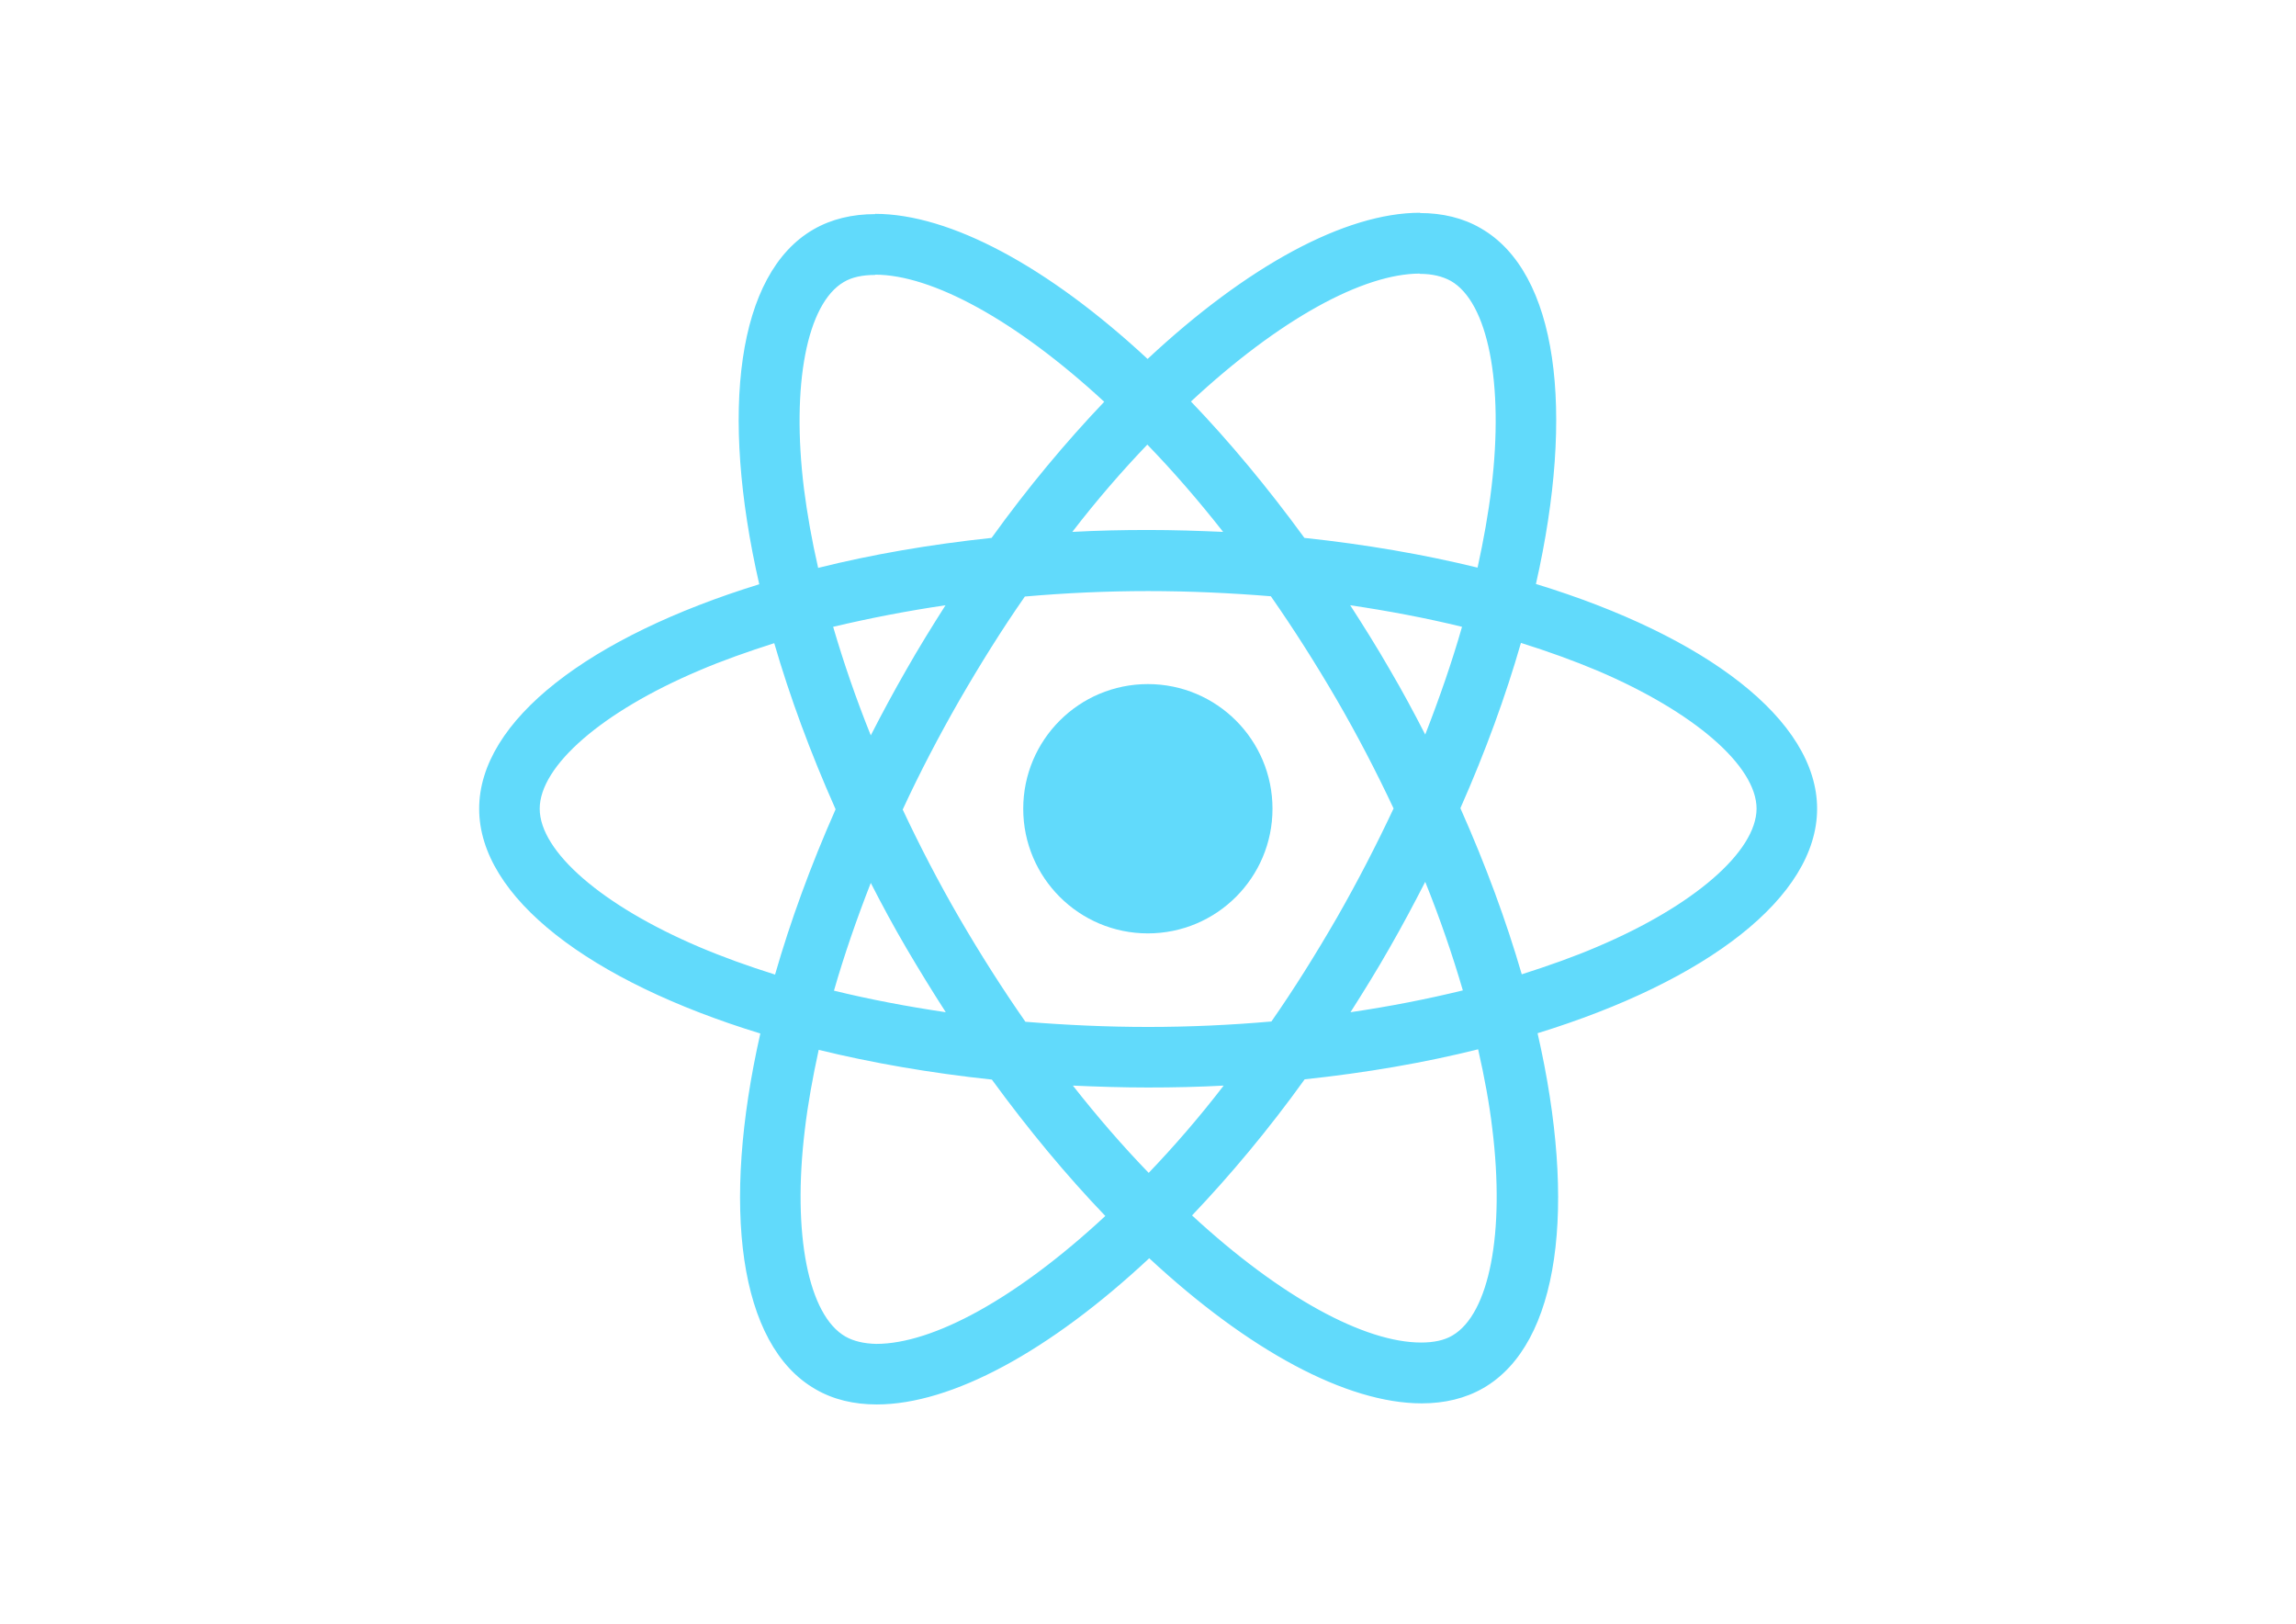
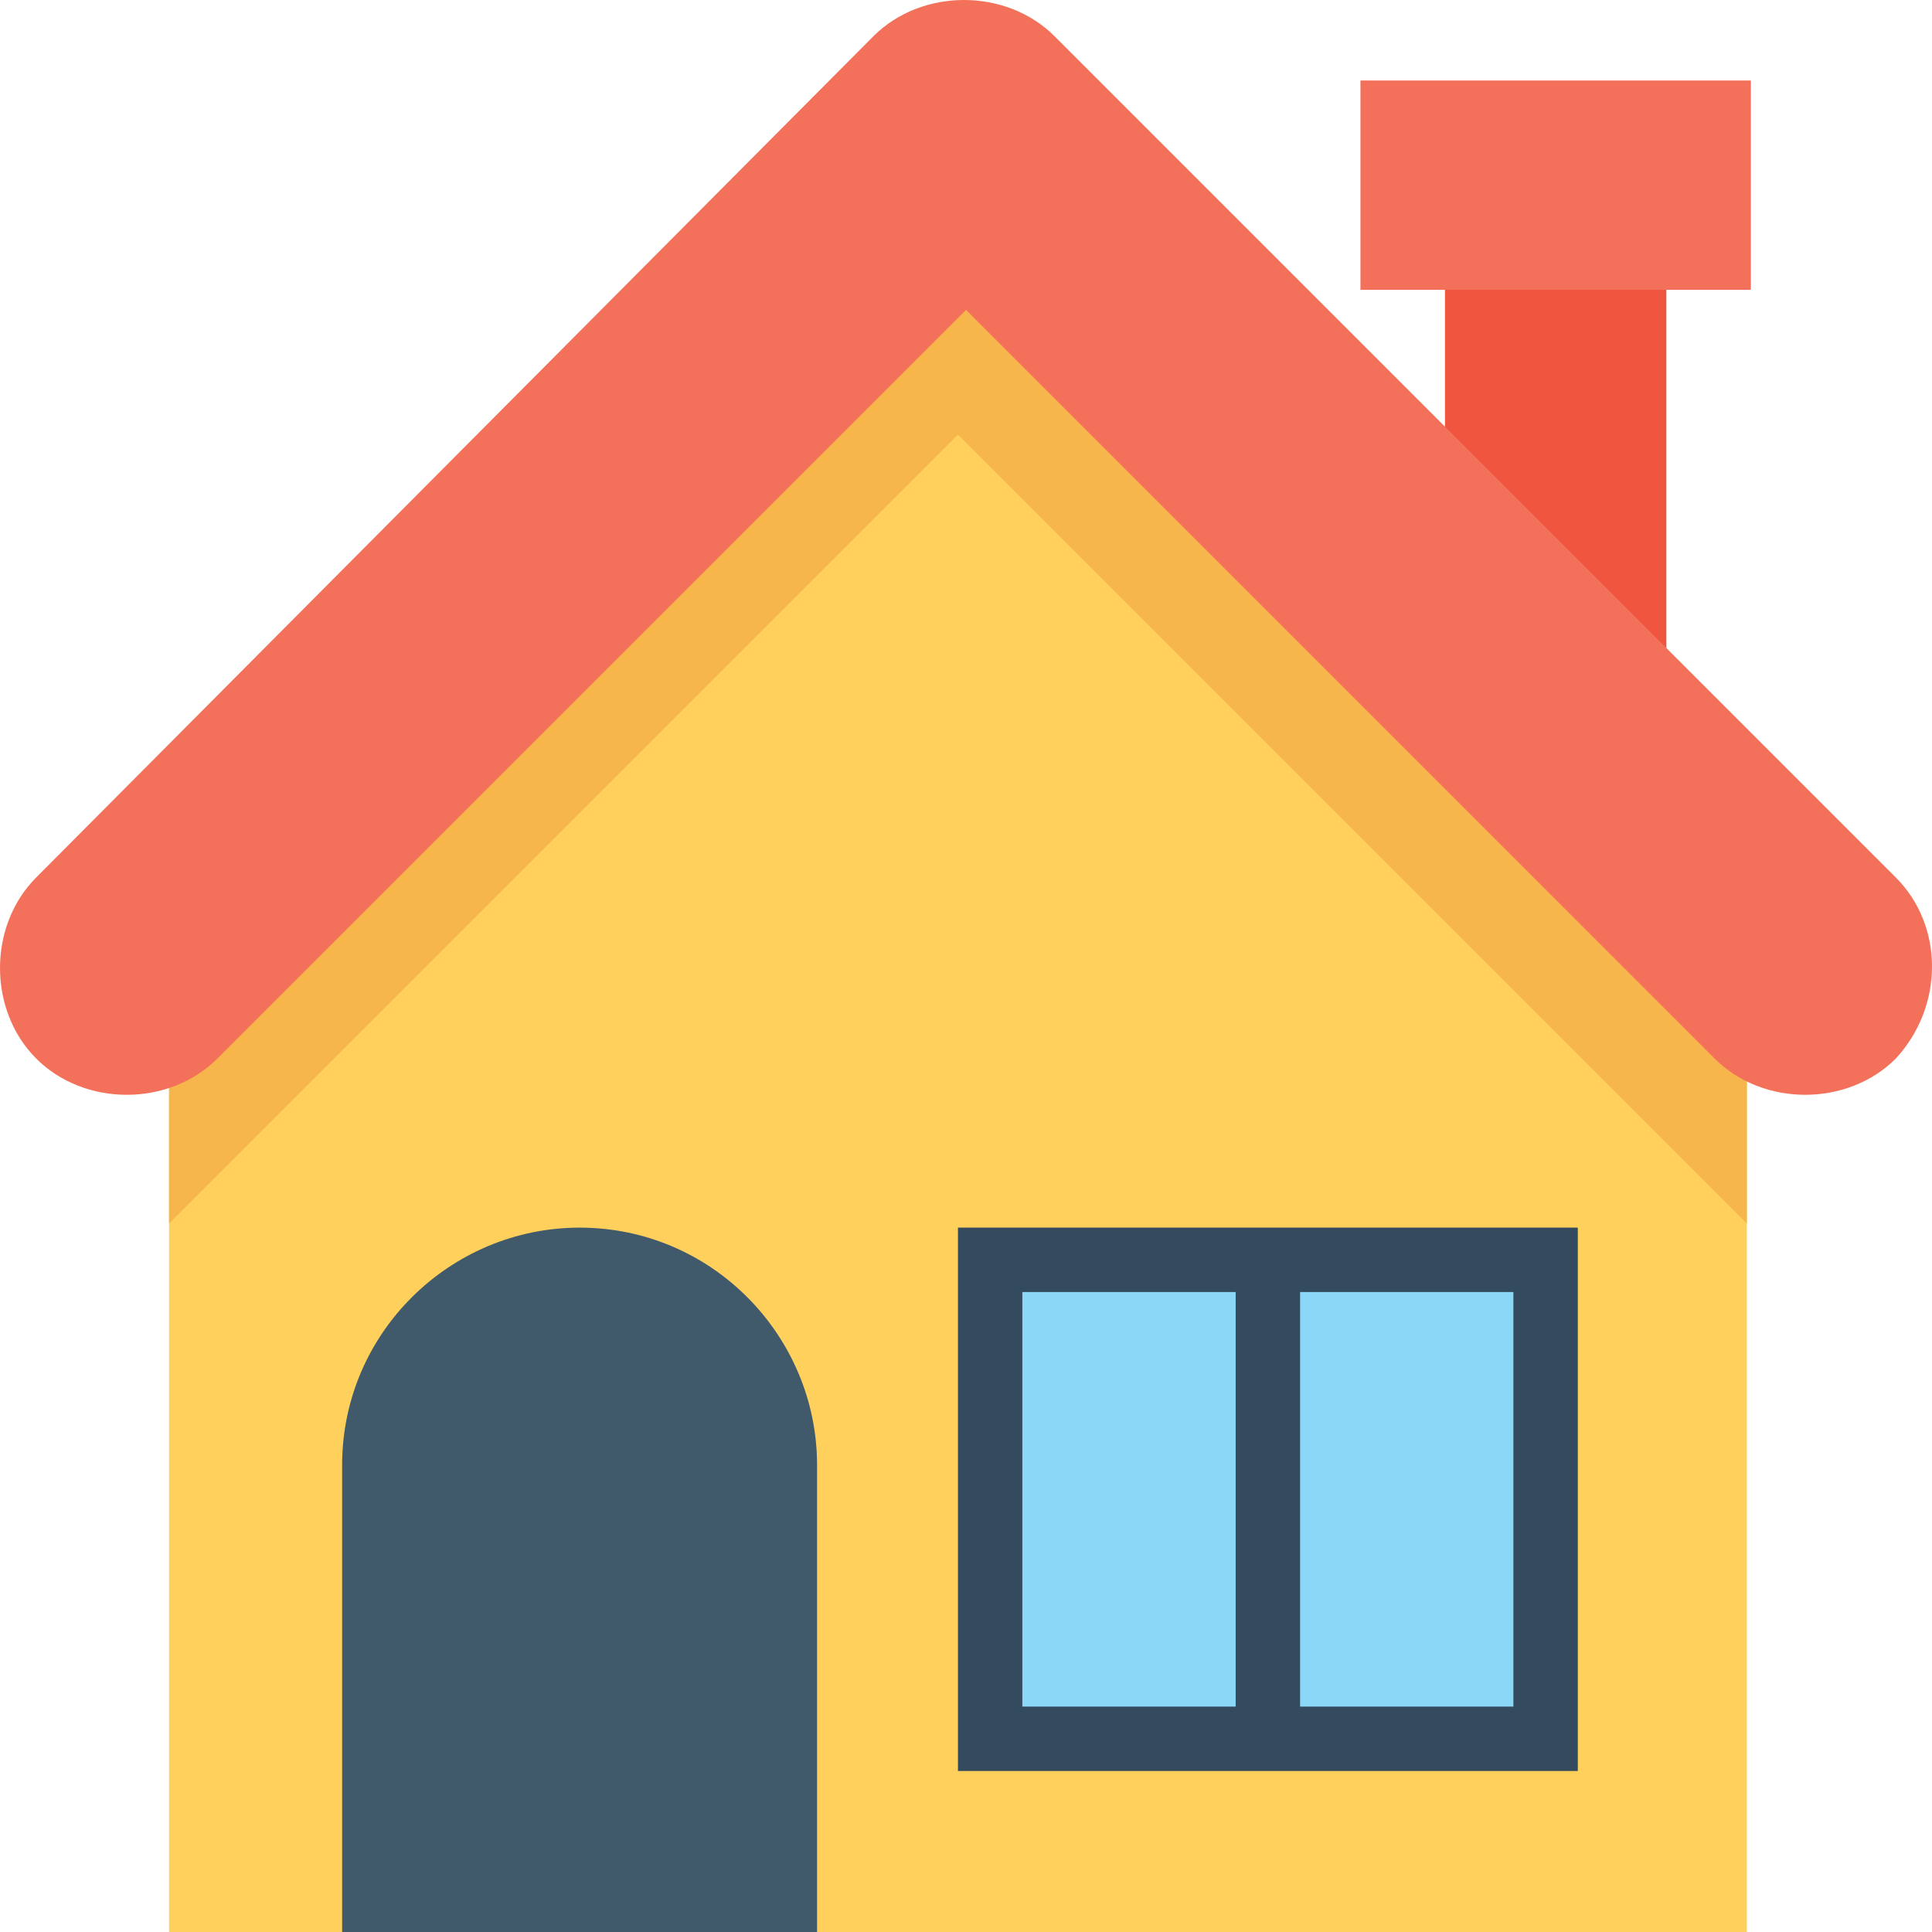
- <svg xmlns="http://www.w3.org/2000/svg" viewBox="0 0 841.9 595.3">
-   <g fill="#61DAFB">
-     <path d="M666.3 296.5c0-32.5-40.7-63.3-103.1-82.4 14.4-63.6 8-114.2-20.2-130.4-6.5-3.8-14.1-5.6-22.4-5.6v22.3c4.6 0 8.3.9 11.4 2.6 13.6 7.8 19.5 37.5 14.9 75.7-1.1 9.4-2.9 19.3-5.1 29.4-19.6-4.8-41-8.5-63.5-10.9-13.5-18.5-27.5-35.3-41.6-50 32.6-30.3 63.2-46.9 84-46.9V78c-27.5 0-63.5 19.6-99.9 53.6-36.4-33.8-72.4-53.2-99.9-53.2v22.3c20.7 0 51.4 16.5 84 46.6-14 14.7-28 31.4-41.3 49.9-22.6 2.4-44 6.1-63.6 11-2.3-10-4-19.7-5.2-29-4.7-38.2 1.1-67.9 14.6-75.8 3-1.8 6.9-2.6 11.5-2.6V78.5c-8.4 0-16 1.8-22.6 5.6-28.1 16.2-34.4 66.7-19.9 130.1-62.2 19.2-102.7 49.9-102.7 82.3 0 32.5 40.7 63.3 103.1 82.4-14.4 63.6-8 114.2 20.2 130.4 6.5 3.8 14.1 5.6 22.5 5.6 27.5 0 63.5-19.6 99.9-53.6 36.4 33.8 72.4 53.2 99.9 53.2 8.4 0 16-1.8 22.6-5.6 28.1-16.2 34.4-66.7 19.9-130.1 62-19.1 102.5-49.9 102.5-82.3zm-130.2-66.7c-3.7 12.9-8.3 26.2-13.5 39.5-4.1-8-8.4-16-13.1-24-4.6-8-9.5-15.8-14.4-23.4 14.2 2.1 27.9 4.7 41 7.9zm-45.8 106.5c-7.8 13.5-15.8 26.3-24.1 38.2-14.9 1.3-30 2-45.2 2-15.1 0-30.2-.7-45-1.9-8.3-11.9-16.4-24.6-24.2-38-7.6-13.1-14.5-26.4-20.8-39.8 6.2-13.4 13.2-26.8 20.7-39.9 7.8-13.5 15.8-26.3 24.1-38.2 14.9-1.3 30-2 45.2-2 15.1 0 30.2.7 45 1.9 8.3 11.9 16.4 24.6 24.2 38 7.6 13.1 14.5 26.4 20.8 39.8-6.3 13.4-13.2 26.8-20.7 39.9zm32.3-13c5.4 13.4 10 26.8 13.8 39.8-13.1 3.2-26.9 5.9-41.2 8 4.9-7.7 9.8-15.6 14.4-23.7 4.6-8 8.9-16.1 13-24.1zM421.2 430c-9.3-9.6-18.6-20.3-27.8-32 9 .4 18.2.7 27.5.7 9.4 0 18.7-.2 27.8-.7-9 11.7-18.3 22.4-27.5 32zm-74.4-58.9c-14.2-2.1-27.9-4.7-41-7.9 3.7-12.9 8.3-26.2 13.5-39.5 4.1 8 8.4 16 13.1 24 4.7 8 9.5 15.8 14.4 23.4zM420.7 163c9.3 9.6 18.6 20.3 27.8 32-9-.4-18.2-.7-27.5-.7-9.4 0-18.7.2-27.8.7 9-11.7 18.3-22.4 27.5-32zm-74 58.9c-4.9 7.7-9.8 15.6-14.4 23.7-4.6 8-8.9 16-13 24-5.4-13.4-10-26.8-13.8-39.8 13.1-3.1 26.9-5.8 41.2-7.9zm-90.5 125.2c-35.4-15.1-58.3-34.9-58.3-50.6 0-15.7 22.9-35.6 58.3-50.6 8.6-3.7 18-7 27.7-10.1 5.7 19.6 13.2 40 22.5 60.9-9.2 20.8-16.6 41.1-22.2 60.6-9.9-3.1-19.3-6.5-28-10.2zM310 490c-13.6-7.8-19.5-37.5-14.9-75.7 1.1-9.4 2.9-19.3 5.1-29.4 19.6 4.8 41 8.5 63.5 10.9 13.5 18.5 27.5 35.3 41.6 50-32.6 30.3-63.2 46.9-84 46.9-4.5-.1-8.3-1-11.3-2.7zm237.2-76.2c4.7 38.2-1.1 67.9-14.6 75.8-3 1.8-6.9 2.6-11.5 2.6-20.7 0-51.4-16.5-84-46.6 14-14.7 28-31.4 41.3-49.9 22.6-2.4 44-6.1 63.6-11 2.3 10.1 4.1 19.8 5.2 29.1zm38.5-66.7c-8.6 3.7-18 7-27.7 10.1-5.7-19.6-13.2-40-22.5-60.9 9.2-20.8 16.6-41.1 22.2-60.6 9.9 3.1 19.3 6.5 28.1 10.2 35.4 15.1 58.3 34.9 58.3 50.6-.1 15.7-23 35.6-58.4 50.6zM320.8 78.4z" />
-     <circle cx="420.9" cy="296.5" r="45.7" />
-     <path d="M520.5 78.1z" />
+ <svg xmlns="http://www.w3.org/2000/svg" version="1.1" id="Capa_1" x="0px" y="0px" viewBox="0 0 512 512" style="enable-background:new 0 0 512 512;" xml:space="preserve">
+   <rect x="382.933" y="73.6" style="fill:#F05540;" width="58.667" height="102.4" />
+   <rect x="360.533" y="21.333" style="fill:#F3705A;" width="103.467" height="55.467" />
+   <path style="fill:#FFD15C;" d="M44.8,276.267V512h418.133V276.267c-82.133-82.133-128-128-209.067-209.067l0,0  C172.8,149.333,126.933,195.2,44.8,276.267z" />
+   <path style="fill:#F7B64C;" d="M464,276.267c-82.133-82.133-128-128-209.067-209.067c-41.6,40.533-73.6,72.533-105.6,104.533  s-64,64-104.533,104.533v48c82.133-82.133,128-128,209.067-209.067c82.133,82.133,128,128,209.067,209.067v6.4l0,0v-54.4H464z" />
+   <path style="fill:#415A6B;" d="M216.533,512H90.667V388.267c0-35.2,28.8-62.933,62.933-62.933l0,0c35.2,0,62.933,28.8,62.933,62.933  V512z" />
+   <rect x="253.867" y="325.333" style="fill:#344A5E;" width="164.267" height="144" />
+   <g>
+     <rect x="270.933" y="342.4" style="fill:#8AD7F8;" width="56.533" height="109.867" />
+     <rect x="344.533" y="342.4" style="fill:#8AD7F8;" width="56.533" height="109.867" />
  </g>
+   <path style="fill:#F3705A;" d="M502.4,232.533L279.467,9.6c-12.8-12.8-35.2-12.8-48,0L9.6,232.533c-12.8,12.8-12.8,35.2,0,48  c12.8,12.8,35.2,12.8,48,0L256,82.133l198.4,198.4c12.8,12.8,35.2,12.8,48,0C515.2,266.667,515.2,245.333,502.4,232.533z" />
+   <g>
+ </g>
+   <g>
+ </g>
+   <g>
+ </g>
+   <g>
+ </g>
+   <g>
+ </g>
+   <g>
+ </g>
+   <g>
+ </g>
+   <g>
+ </g>
+   <g>
+ </g>
+   <g>
+ </g>
+   <g>
+ </g>
+   <g>
+ </g>
+   <g>
+ </g>
+   <g>
+ </g>
+   <g>
+ </g>
</svg>
